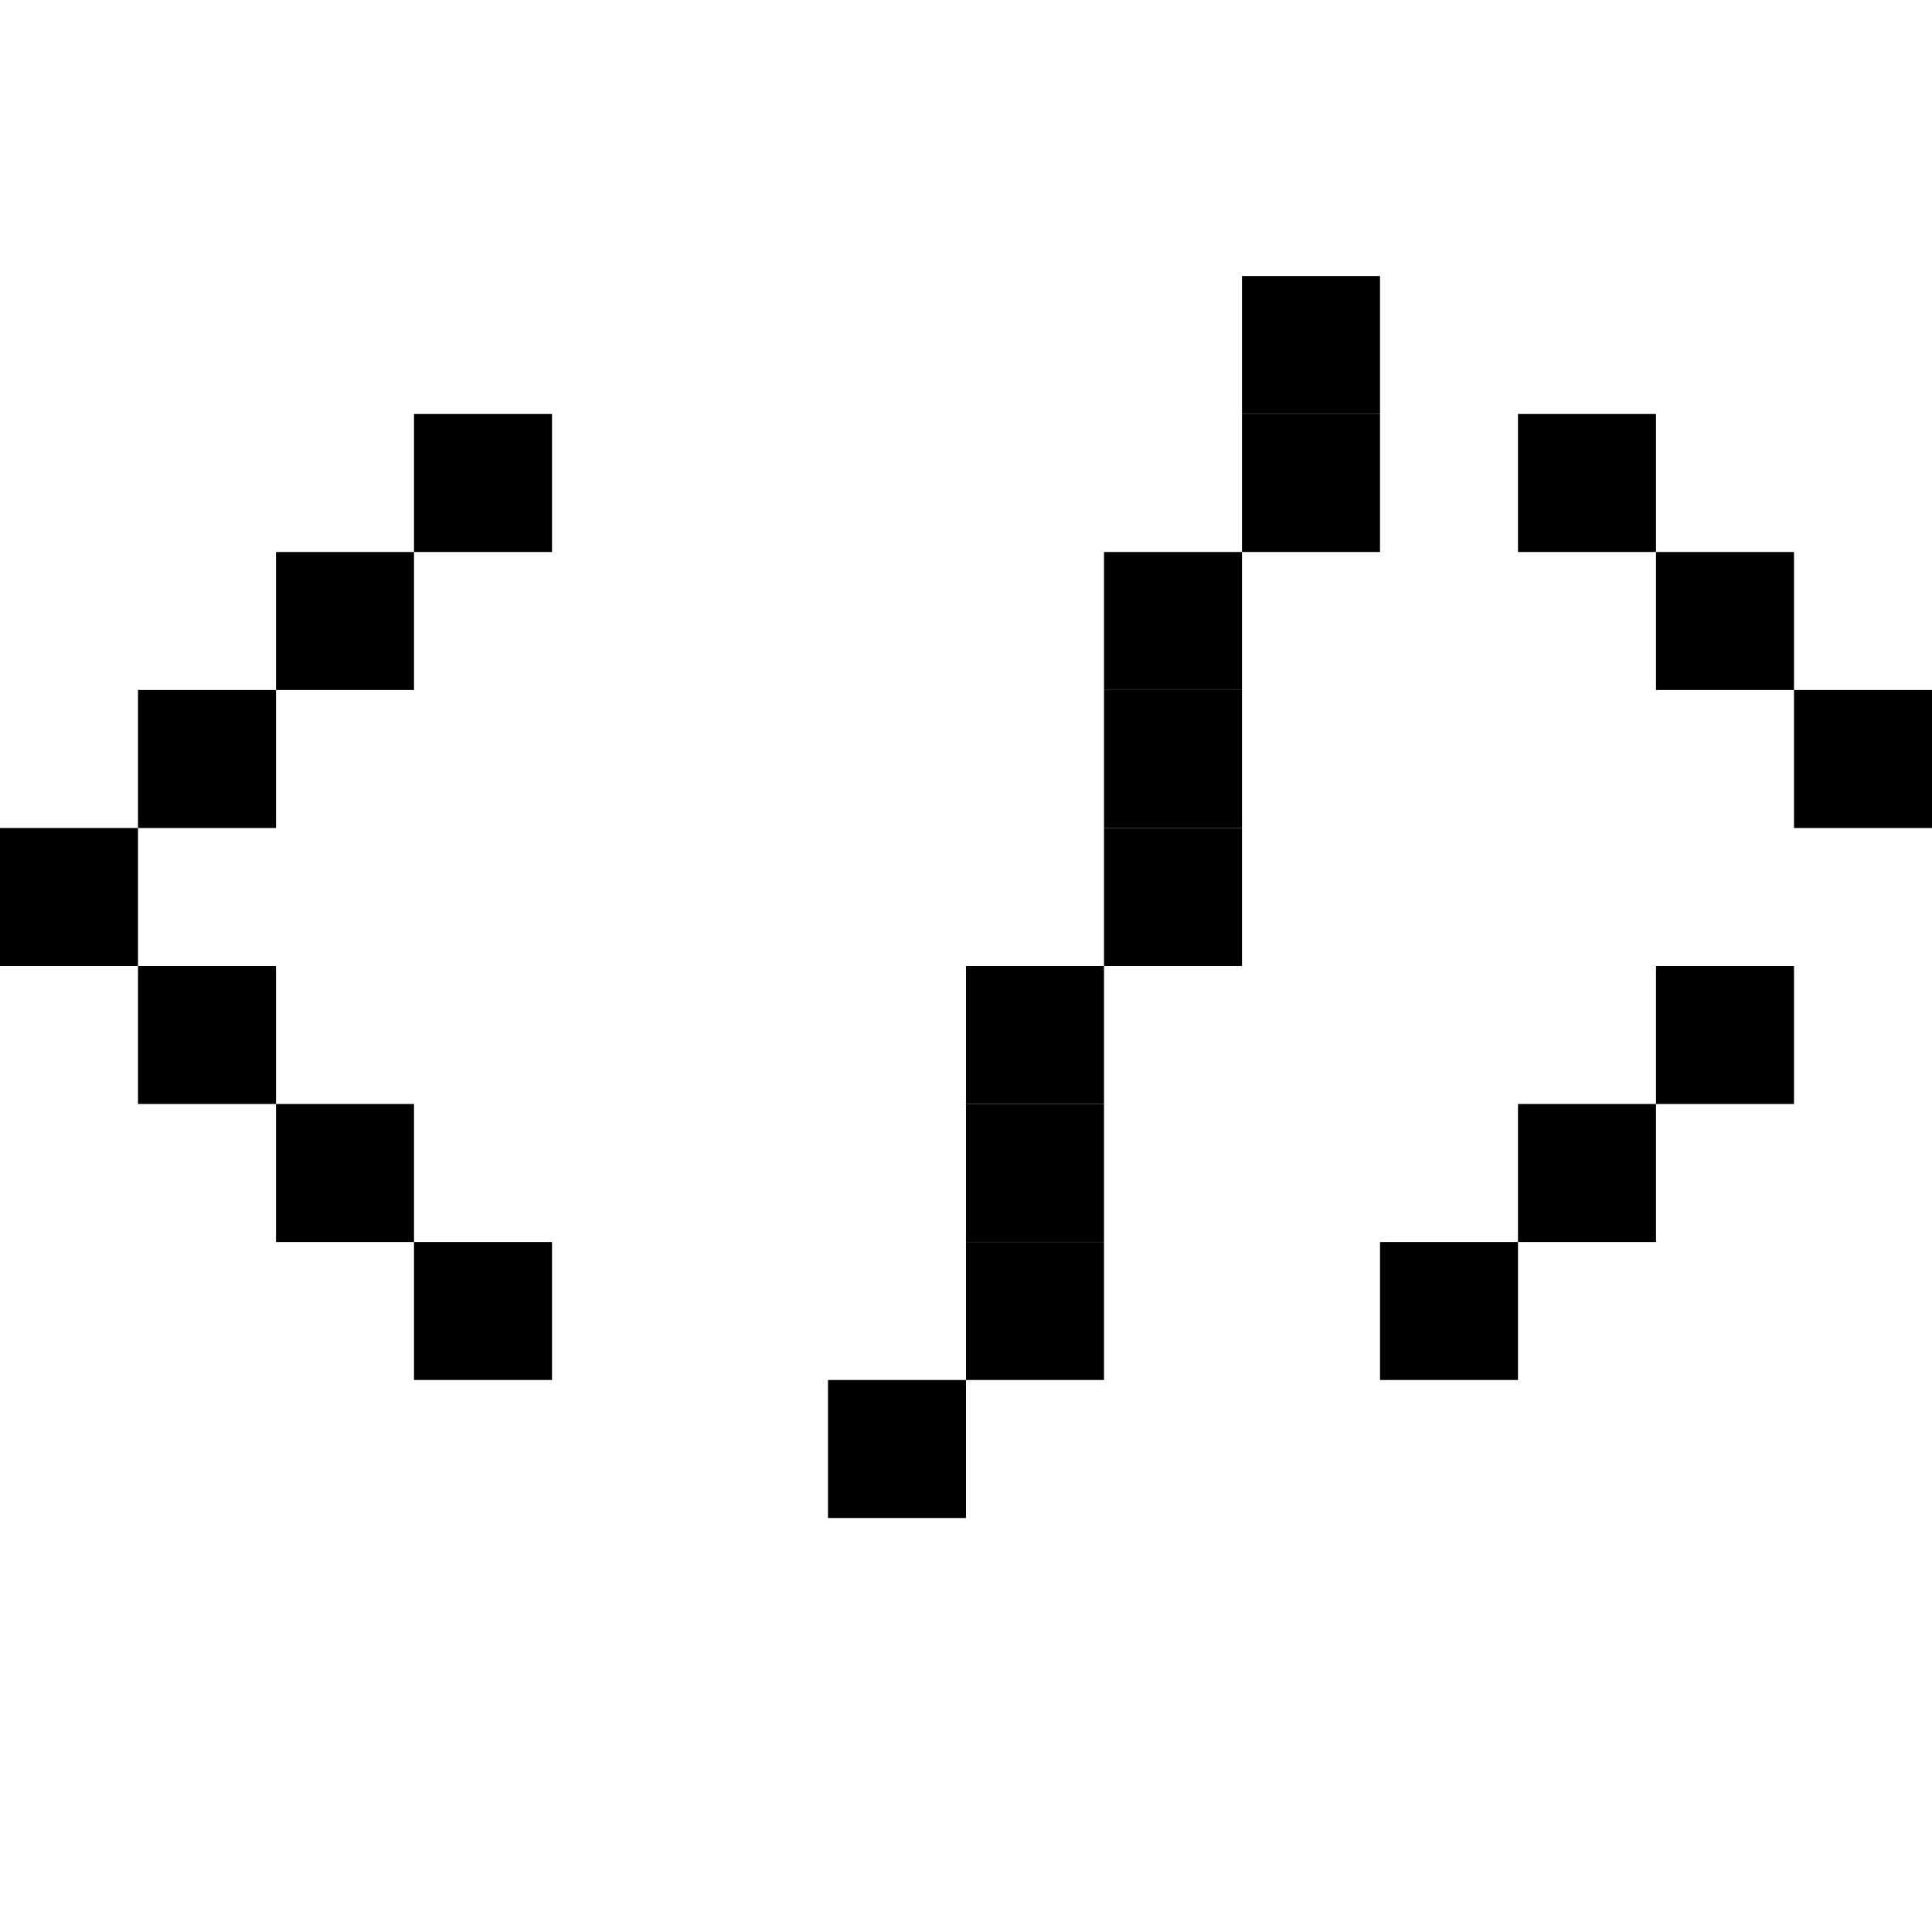
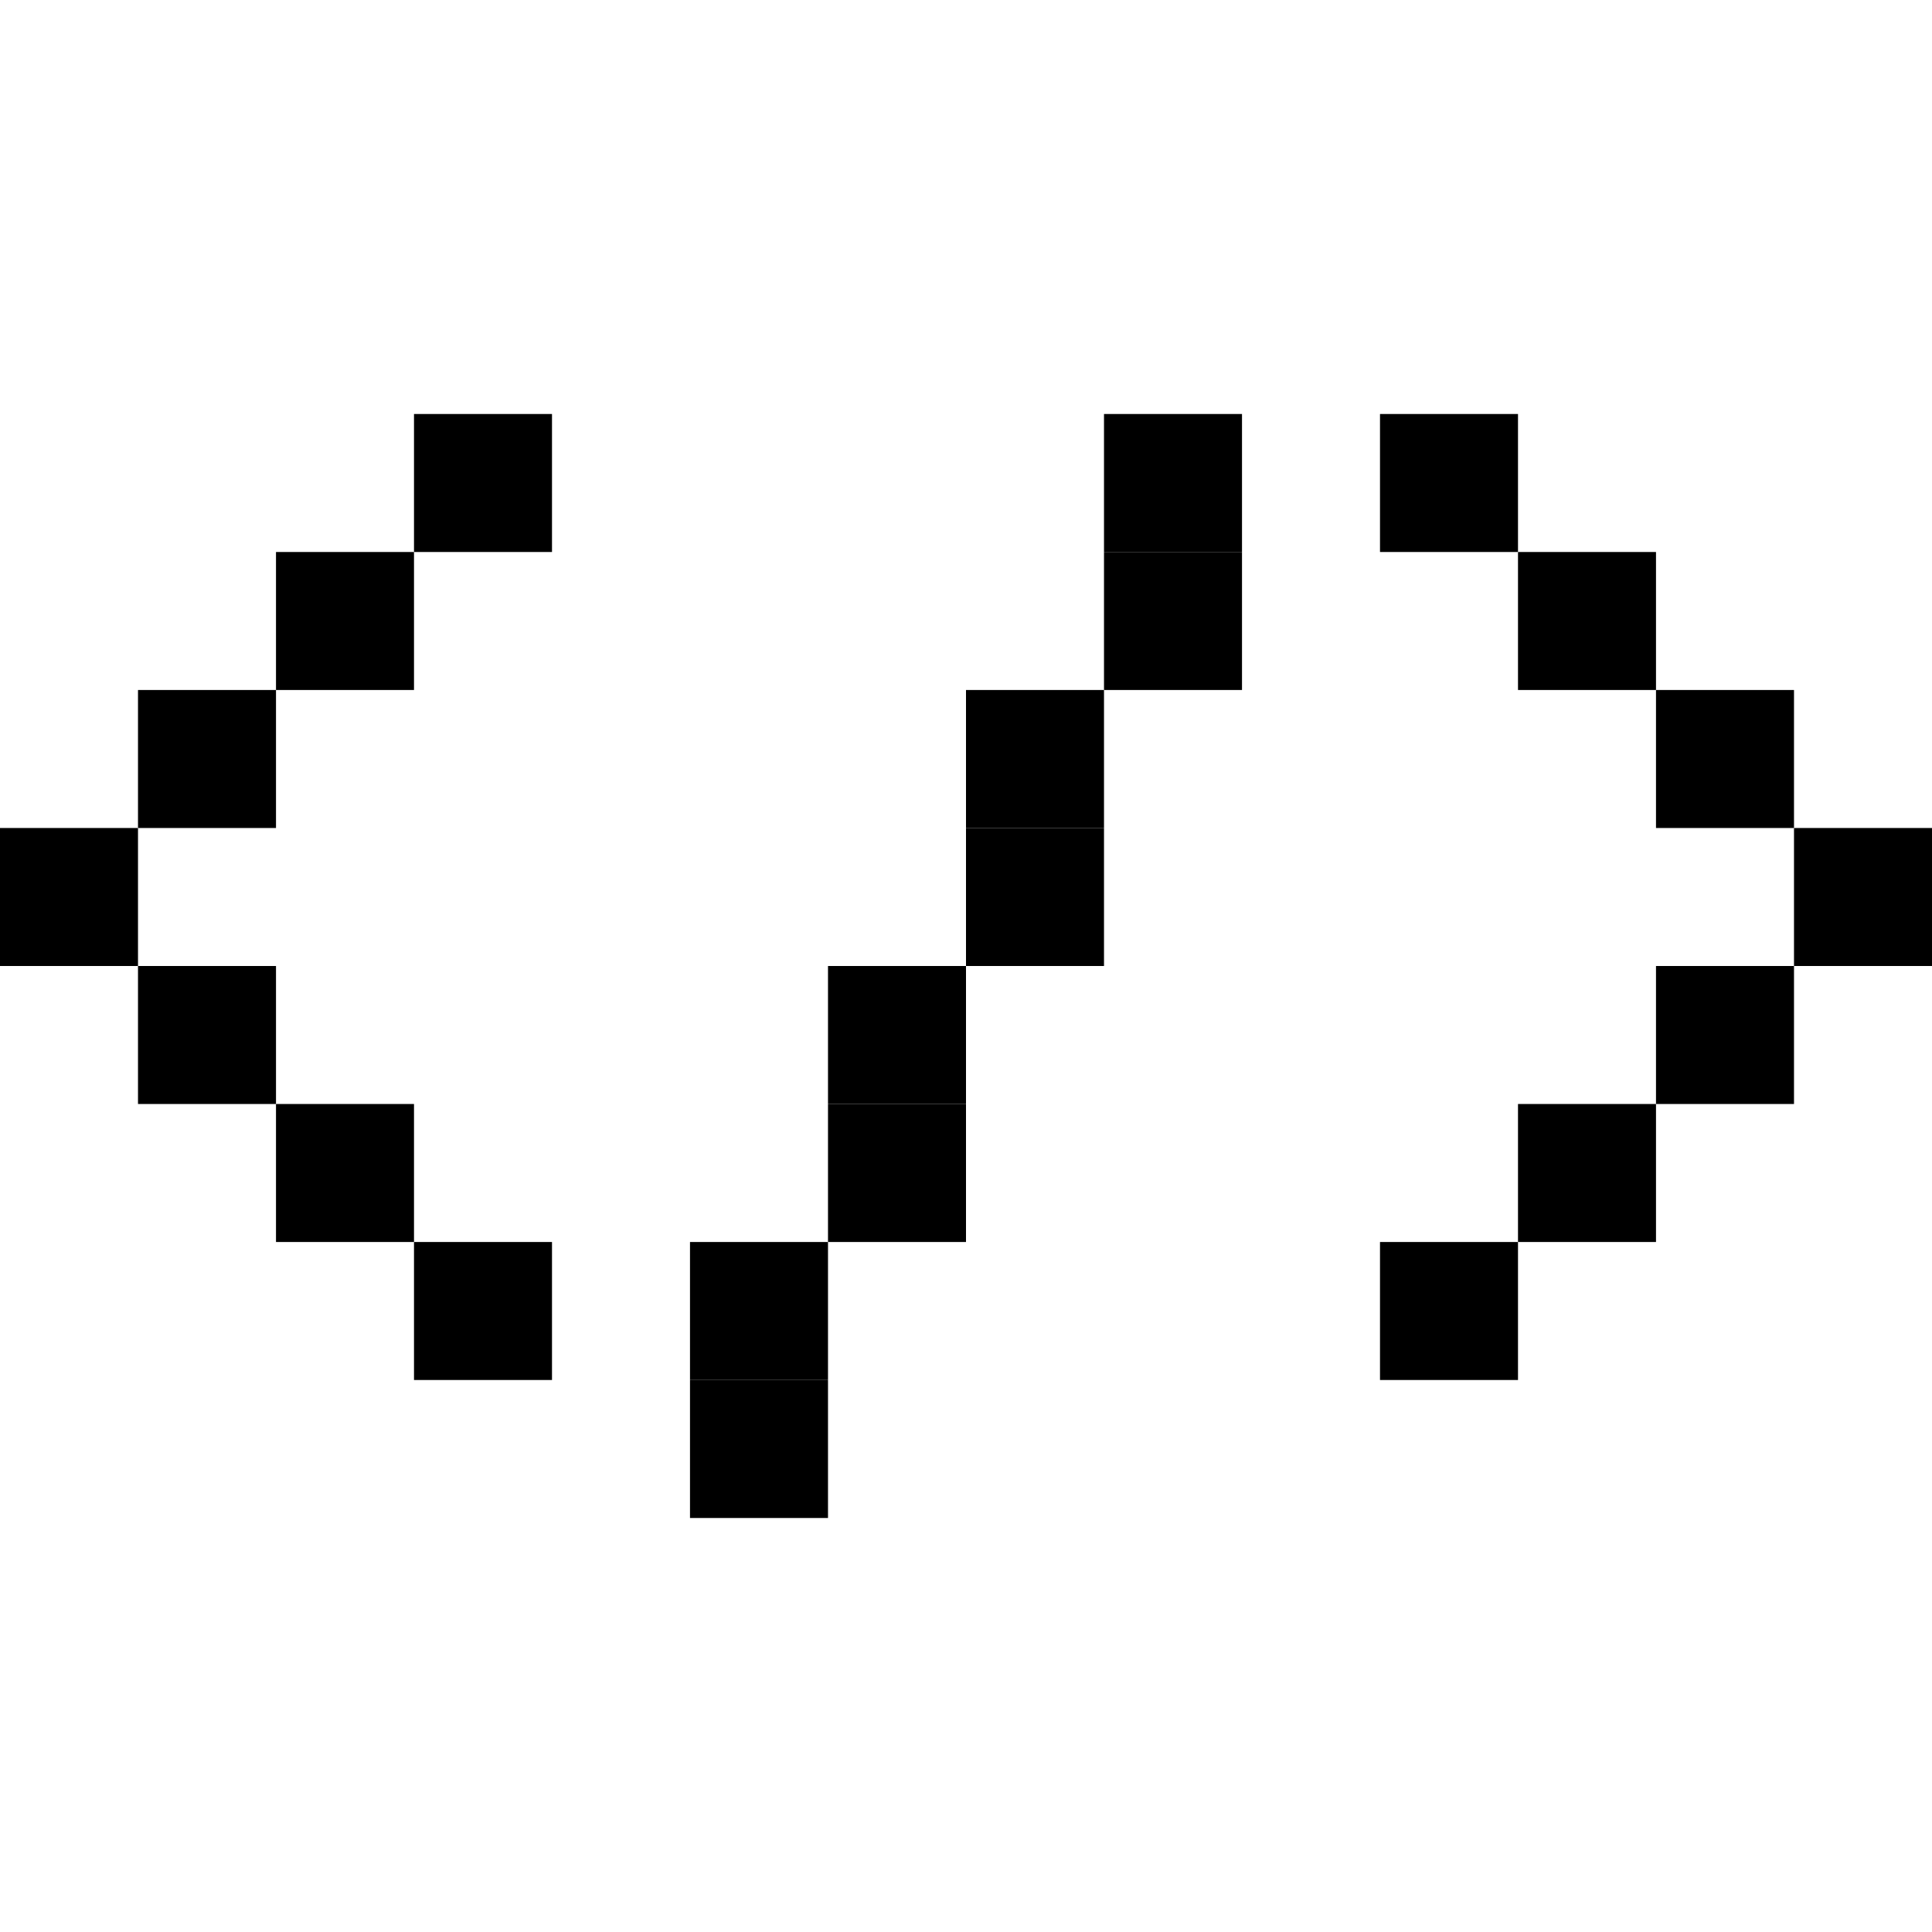
<svg xmlns="http://www.w3.org/2000/svg" viewBox="0 0 28 28" fill="currentColor">
-   <rect x="18" y="4" width="2" height="2" />
  <rect x="6" y="6" width="2" height="2" />
-   <rect x="18" y="6" width="2" height="2" />
-   <rect x="22" y="6" width="2" height="2" />
+   <rect x="16" y="6" width="2" height="2" />
+   <rect x="20" y="6" width="2" height="2" />
  <rect x="4" y="8" width="2" height="2" />
  <rect x="16" y="8" width="2" height="2" />
-   <rect x="24" y="8" width="2" height="2" />
+   <rect x="22" y="8" width="2" height="2" />
  <rect x="2" y="10" width="2" height="2" />
-   <rect x="16" y="10" width="2" height="2" />
-   <rect x="26" y="10" width="2" height="2" />
+   <rect x="14" y="10" width="2" height="2" />
+   <rect x="24" y="10" width="2" height="2" />
  <rect x="0" y="12" width="2" height="2" />
-   <rect x="16" y="12" width="2" height="2" />
+   <rect x="14" y="12" width="2" height="2" />
+   <rect x="26" y="12" width="2" height="2" />
  <rect x="2" y="14" width="2" height="2" />
-   <rect x="14" y="14" width="2" height="2" />
+   <rect x="12" y="14" width="2" height="2" />
  <rect x="24" y="14" width="2" height="2" />
  <rect x="4" y="16" width="2" height="2" />
-   <rect x="14" y="16" width="2" height="2" />
+   <rect x="12" y="16" width="2" height="2" />
  <rect x="22" y="16" width="2" height="2" />
  <rect x="6" y="18" width="2" height="2" />
-   <rect x="14" y="18" width="2" height="2" />
+   <rect x="10" y="18" width="2" height="2" />
  <rect x="20" y="18" width="2" height="2" />
-   <rect x="12" y="20" width="2" height="2" />
+   <rect x="10" y="20" width="2" height="2" />
</svg>
